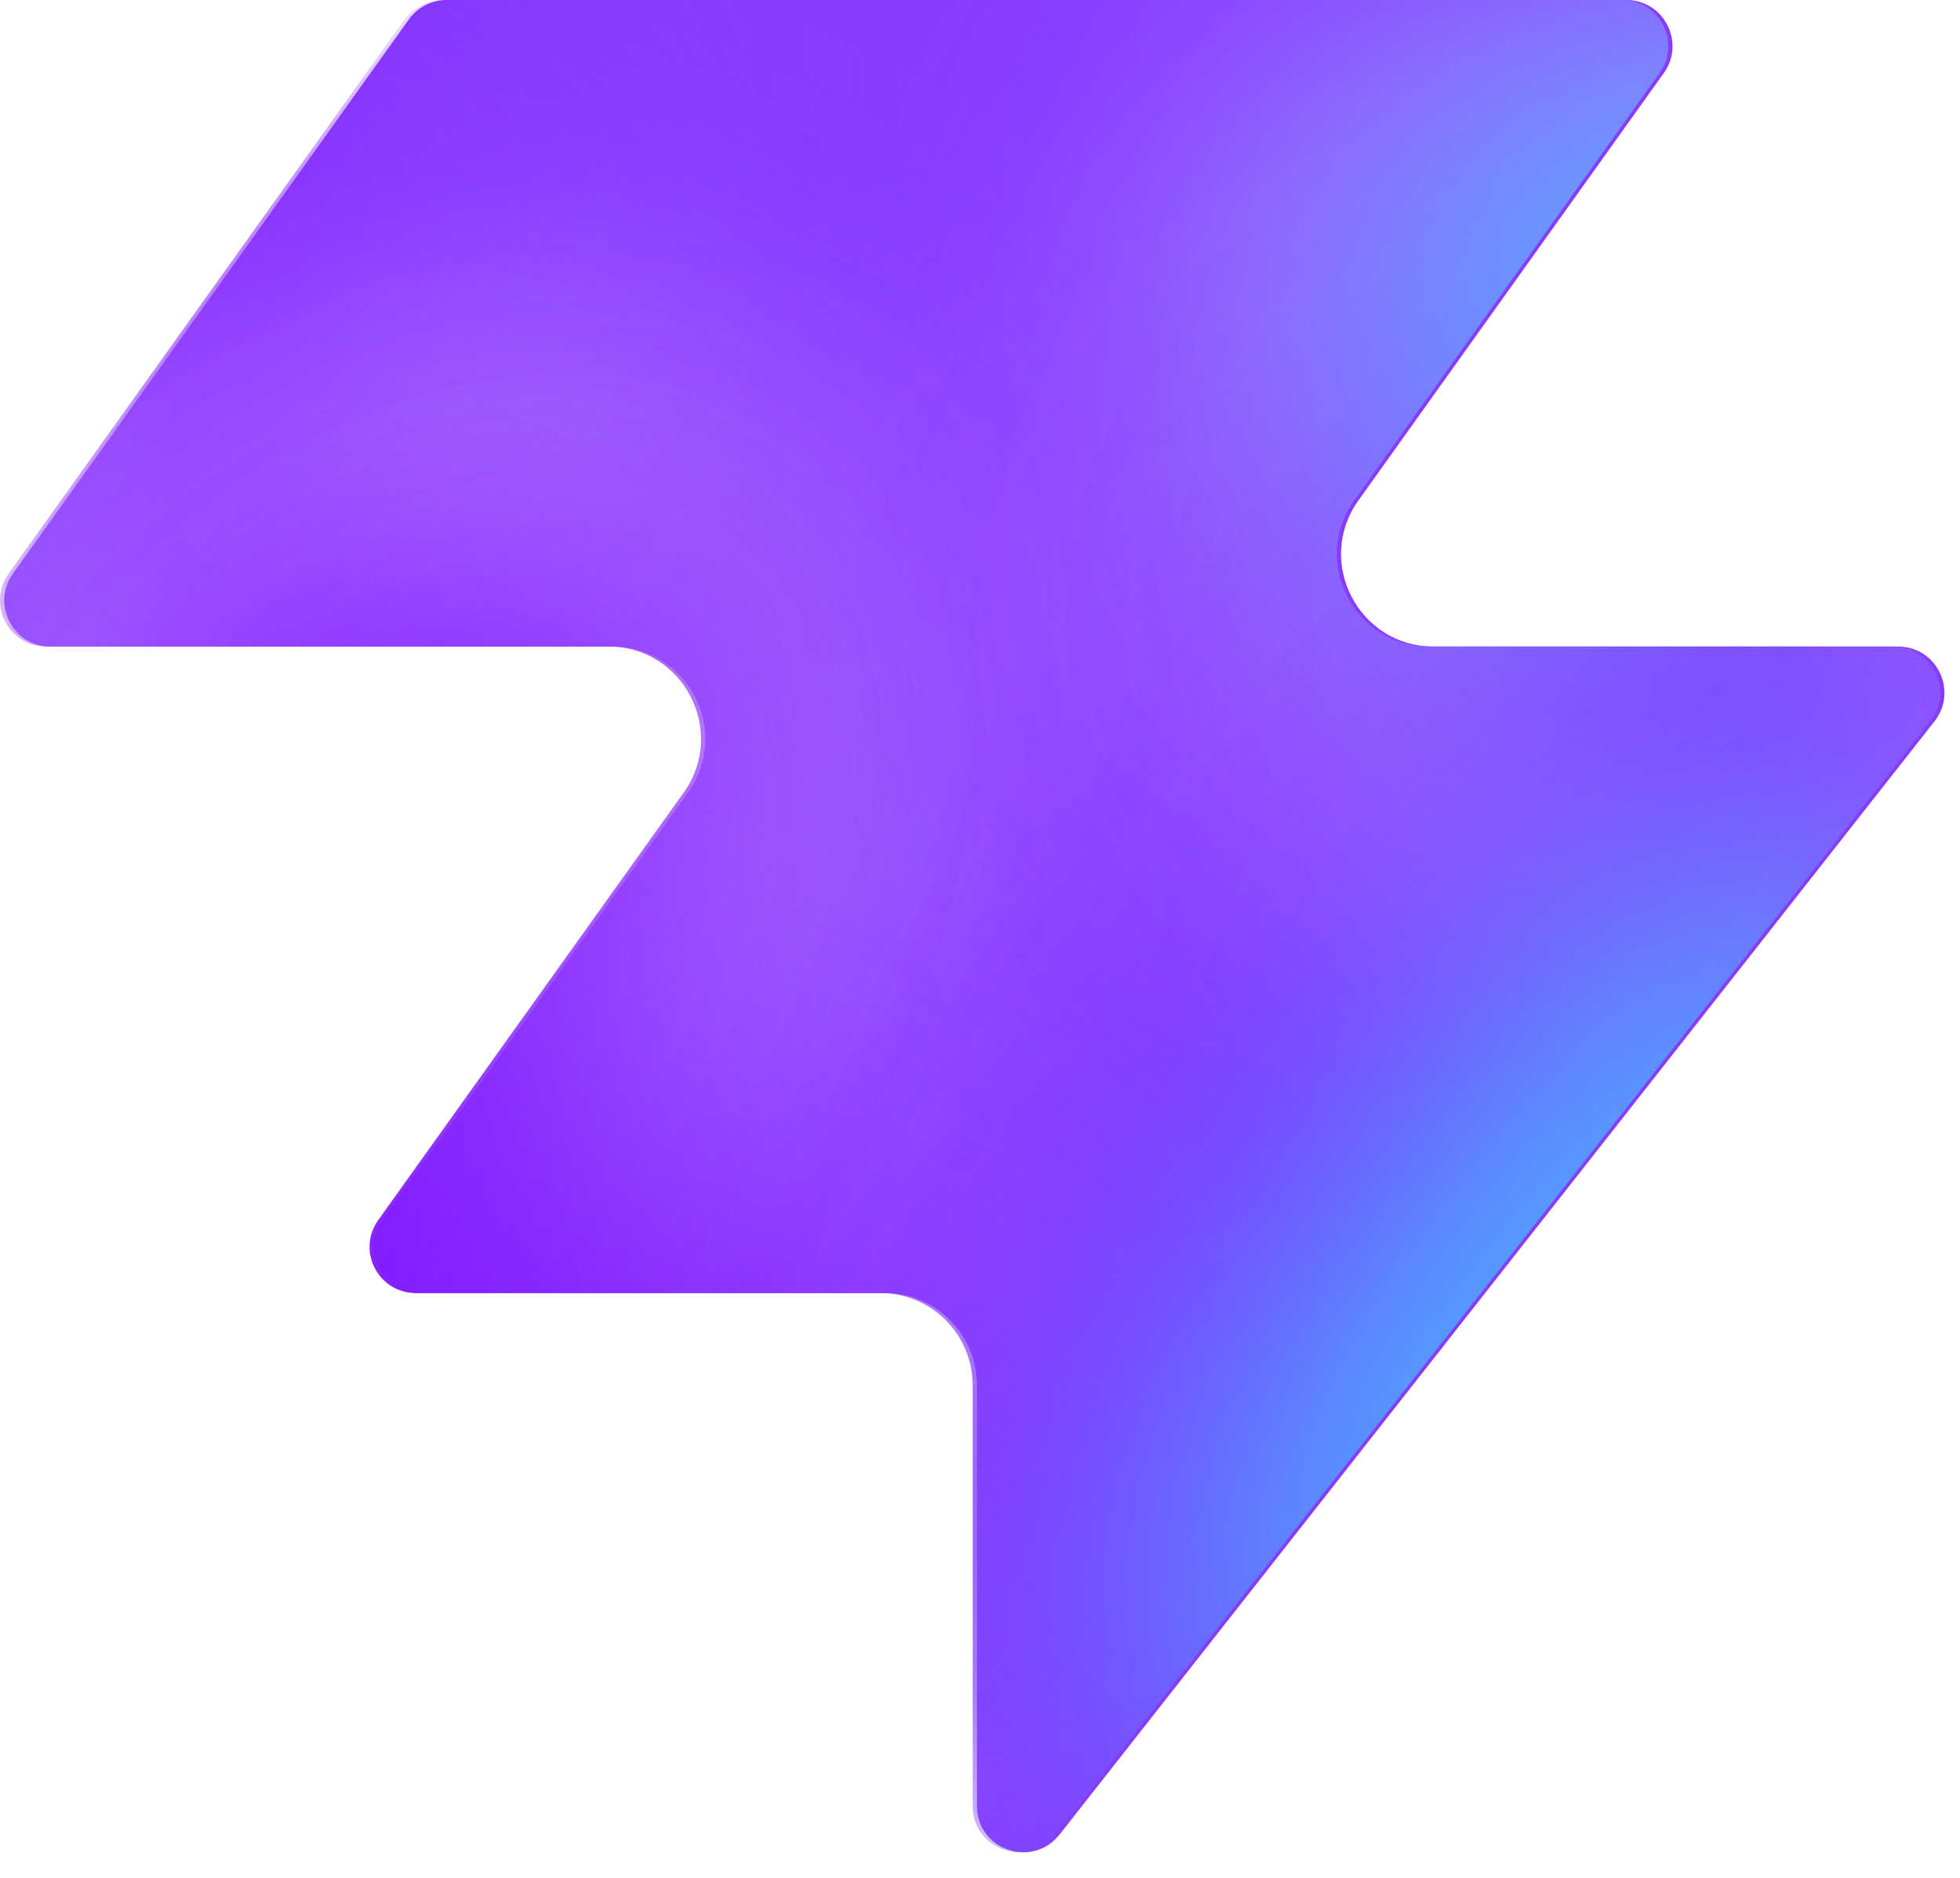
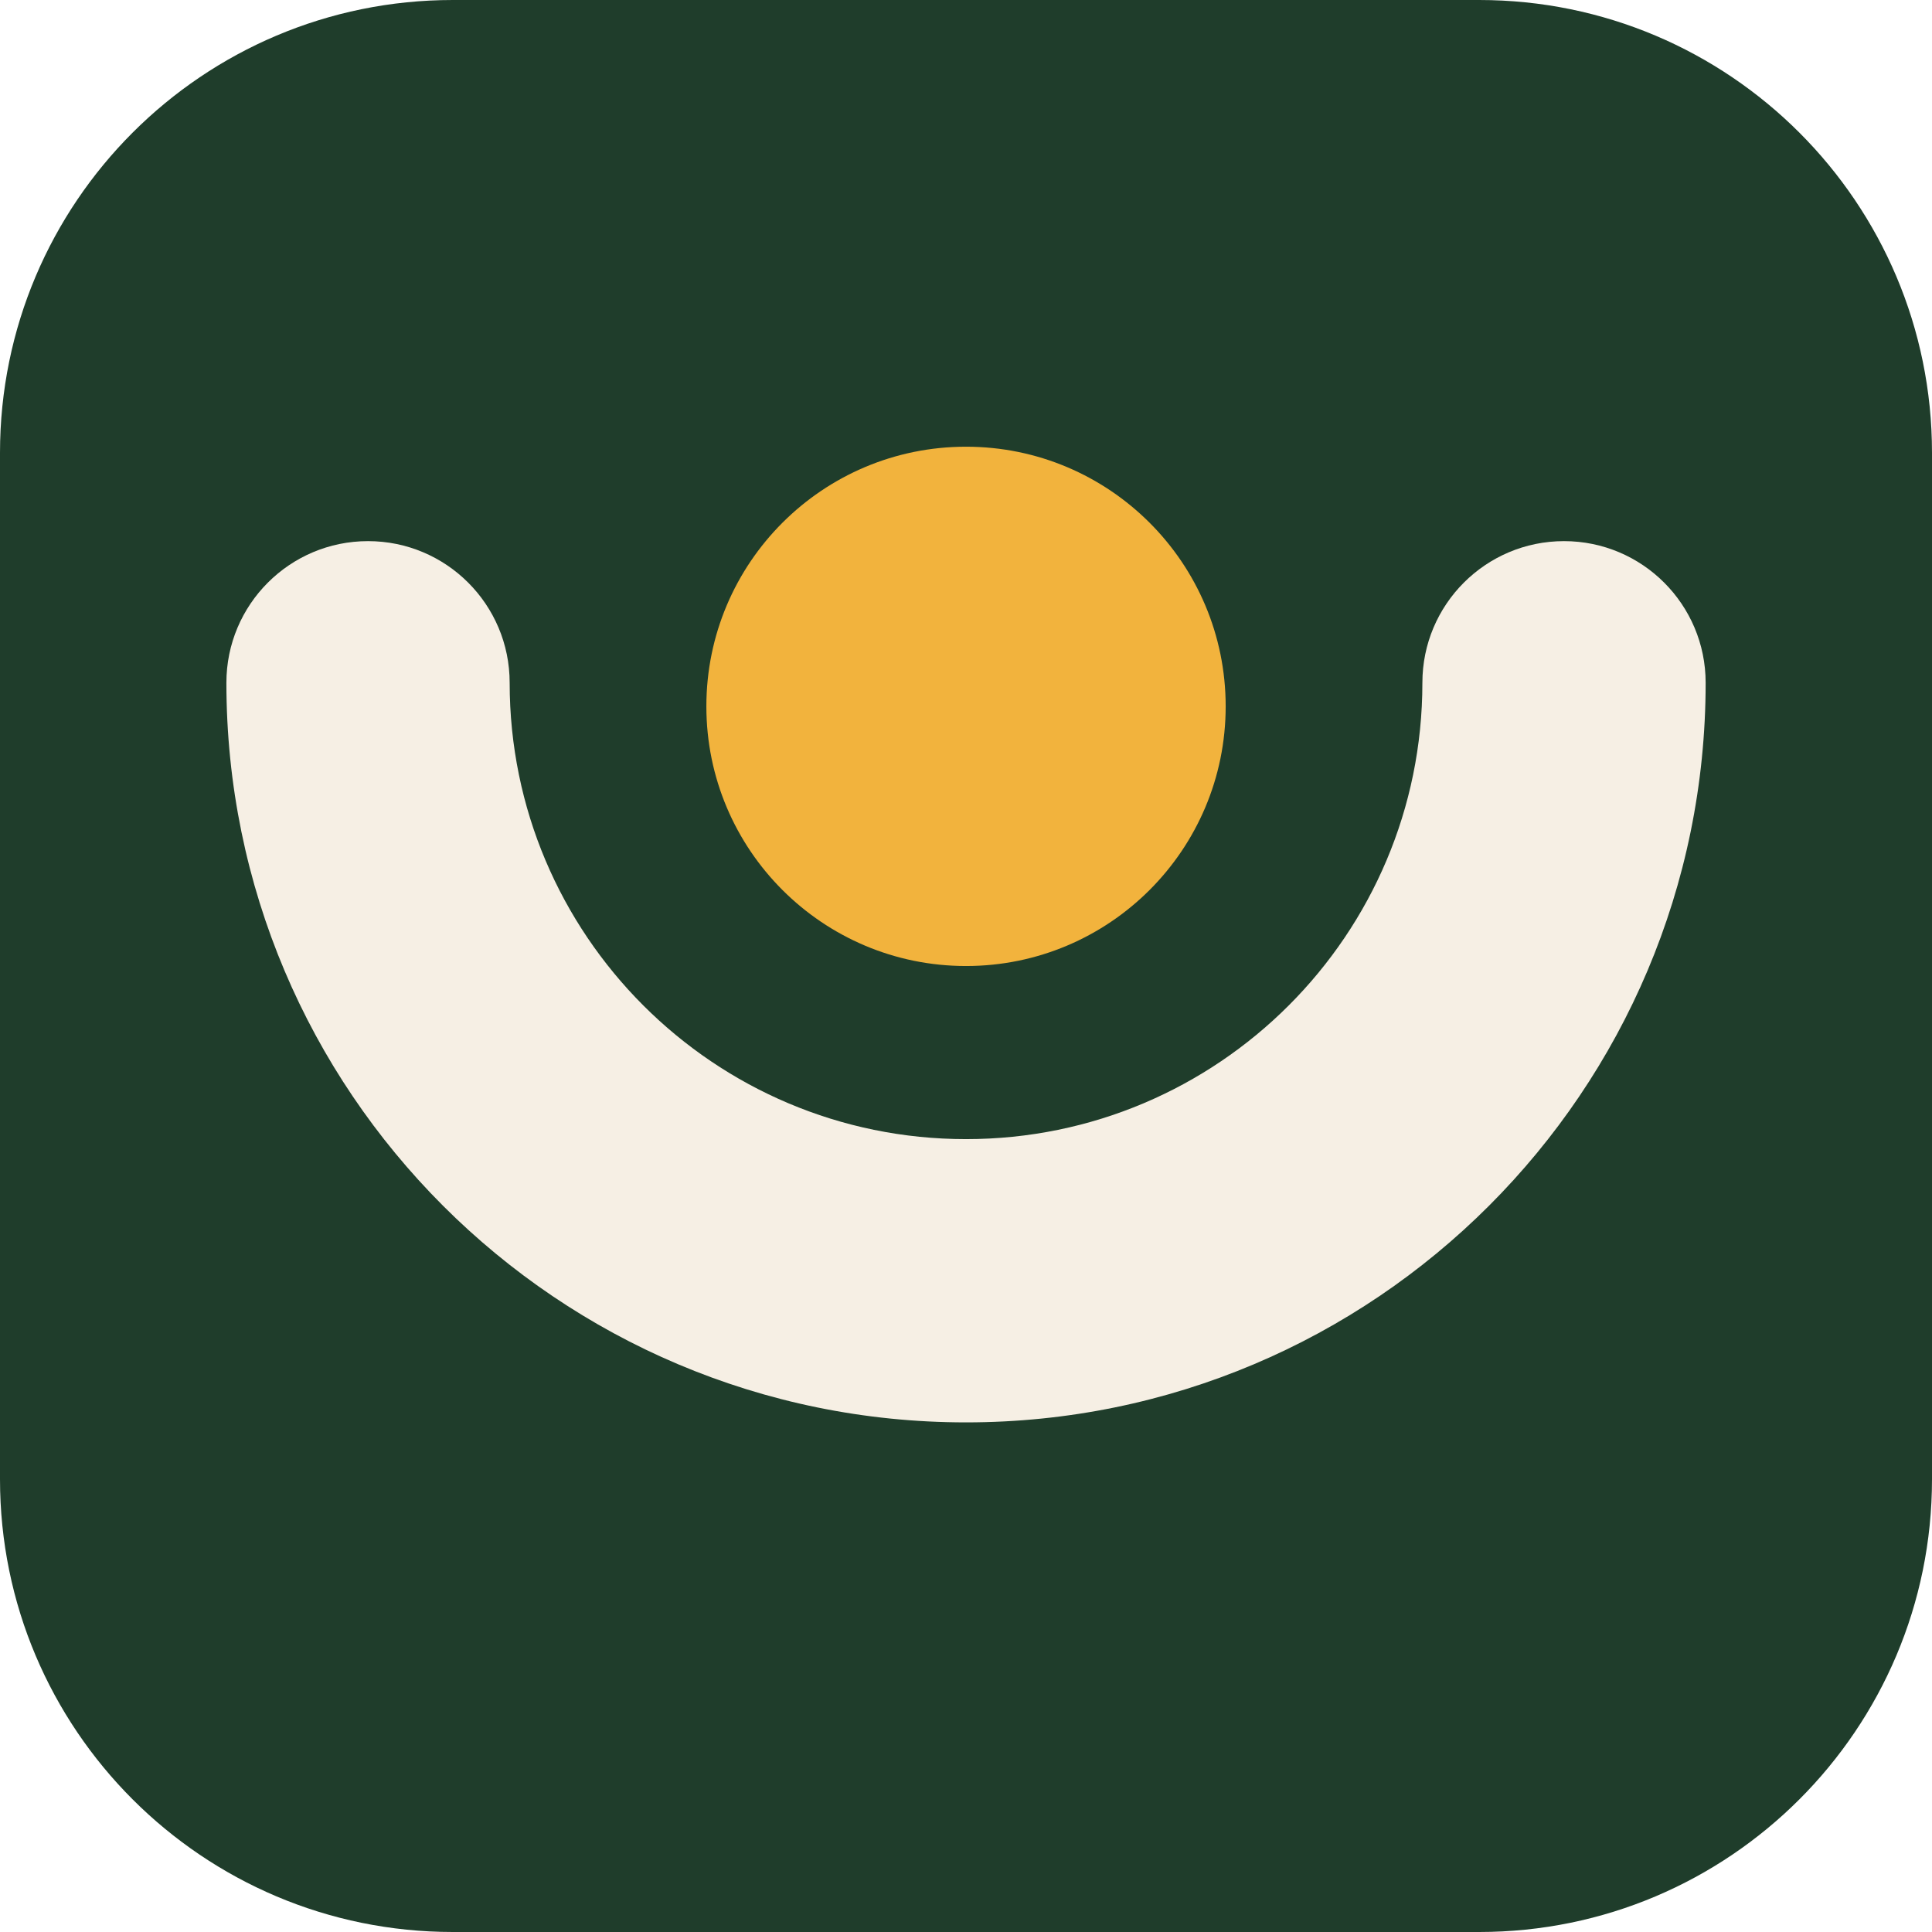
- <svg xmlns="http://www.w3.org/2000/svg" width="48" height="46" fill="none" viewBox="0 0 48 46">
-   <path fill="#863bff" d="M25.946 44.938c-.664.845-2.021.375-2.021-.698V33.937a2.26 2.26 0 0 0-2.262-2.262H10.287c-.92 0-1.456-1.04-.92-1.788l7.48-10.471c1.07-1.497 0-3.578-1.842-3.578H1.237c-.92 0-1.456-1.04-.92-1.788L10.013.474c.214-.297.556-.474.92-.474h28.894c.92 0 1.456 1.04.92 1.788l-7.48 10.471c-1.07 1.498 0 3.579 1.842 3.579h11.377c.943 0 1.473 1.088.89 1.83L25.947 44.94z" style="fill:#863bff;fill:color(display-p3 .525 .23 1);fill-opacity:1" />
-   <mask id="a" width="48" height="46" x="0" y="0" maskUnits="userSpaceOnUse" style="mask-type:alpha">
-     <path fill="#000" d="M25.842 44.938c-.664.844-2.021.375-2.021-.698V33.937a2.26 2.26 0 0 0-2.262-2.262H10.183c-.92 0-1.456-1.04-.92-1.788l7.48-10.471c1.07-1.498 0-3.579-1.842-3.579H1.133c-.92 0-1.456-1.04-.92-1.787L9.91.473c.214-.297.556-.474.92-.474h28.894c.92 0 1.456 1.04.92 1.788l-7.48 10.471c-1.07 1.498 0 3.578 1.842 3.578h11.377c.943 0 1.473 1.088.89 1.832L25.843 44.94z" style="fill:#000;fill-opacity:1" />
-   </mask>
-   <g mask="url(#a)">
-     <g filter="url(#b)">
-       <ellipse cx="5.508" cy="14.704" fill="#ede6ff" rx="5.508" ry="14.704" style="fill:#ede6ff;fill:color(display-p3 .927 .903 1);fill-opacity:1" transform="matrix(.00324 1 1 -.00324 -4.47 31.516)" />
-     </g>
-     <g filter="url(#c)">
-       <ellipse cx="10.399" cy="29.851" fill="#ede6ff" rx="10.399" ry="29.851" style="fill:#ede6ff;fill:color(display-p3 .927 .903 1);fill-opacity:1" transform="matrix(.00324 1 1 -.00324 -39.328 7.883)" />
-     </g>
-     <g filter="url(#d)">
-       <ellipse cx="5.508" cy="30.487" fill="#7e14ff" rx="5.508" ry="30.487" style="fill:#7e14ff;fill:color(display-p3 .492 .077 1);fill-opacity:1" transform="rotate(89.814 -25.913 -14.639)scale(1 -1)" />
-     </g>
-     <g filter="url(#e)">
-       <ellipse cx="5.508" cy="30.599" fill="#7e14ff" rx="5.508" ry="30.599" style="fill:#7e14ff;fill:color(display-p3 .492 .077 1);fill-opacity:1" transform="rotate(89.814 -32.644 -3.334)scale(1 -1)" />
-     </g>
-     <g filter="url(#f)">
-       <ellipse cx="5.508" cy="30.599" fill="#7e14ff" rx="5.508" ry="30.599" style="fill:#7e14ff;fill:color(display-p3 .492 .077 1);fill-opacity:1" transform="matrix(.00324 1 1 -.00324 -34.34 30.47)" />
-     </g>
-     <g filter="url(#g)">
-       <ellipse cx="14.072" cy="22.078" fill="#ede6ff" rx="14.072" ry="22.078" style="fill:#ede6ff;fill:color(display-p3 .927 .903 1);fill-opacity:1" transform="rotate(93.35 24.506 48.493)scale(-1 1)" />
-     </g>
-     <g filter="url(#h)">
-       <ellipse cx="3.47" cy="21.501" fill="#7e14ff" rx="3.47" ry="21.501" style="fill:#7e14ff;fill:color(display-p3 .492 .077 1);fill-opacity:1" transform="rotate(89.009 28.708 47.59)scale(-1 1)" />
-     </g>
-     <g filter="url(#i)">
-       <ellipse cx="3.47" cy="21.501" fill="#7e14ff" rx="3.47" ry="21.501" style="fill:#7e14ff;fill:color(display-p3 .492 .077 1);fill-opacity:1" transform="rotate(89.009 28.708 47.59)scale(-1 1)" />
-     </g>
-     <g filter="url(#j)">
-       <ellipse cx=".387" cy="8.972" fill="#7e14ff" rx="4.407" ry="29.108" style="fill:#7e14ff;fill:color(display-p3 .492 .077 1);fill-opacity:1" transform="rotate(39.51 .387 8.972)" />
-     </g>
-     <g filter="url(#k)">
-       <ellipse cx="47.523" cy="-6.092" fill="#7e14ff" rx="4.407" ry="29.108" style="fill:#7e14ff;fill:color(display-p3 .492 .077 1);fill-opacity:1" transform="rotate(37.892 47.523 -6.092)" />
-     </g>
-     <g filter="url(#l)">
-       <ellipse cx="41.412" cy="6.333" fill="#47bfff" rx="5.971" ry="9.665" style="fill:#47bfff;fill:color(display-p3 .28 .748 1);fill-opacity:1" transform="rotate(37.892 41.412 6.333)" />
-     </g>
-     <g filter="url(#m)">
-       <ellipse cx="-1.879" cy="38.332" fill="#7e14ff" rx="4.407" ry="29.108" style="fill:#7e14ff;fill:color(display-p3 .492 .077 1);fill-opacity:1" transform="rotate(37.892 -1.88 38.332)" />
-     </g>
-     <g filter="url(#n)">
-       <ellipse cx="-1.879" cy="38.332" fill="#7e14ff" rx="4.407" ry="29.108" style="fill:#7e14ff;fill:color(display-p3 .492 .077 1);fill-opacity:1" transform="rotate(37.892 -1.88 38.332)" />
-     </g>
-     <g filter="url(#o)">
-       <ellipse cx="35.651" cy="29.907" fill="#7e14ff" rx="4.407" ry="29.108" style="fill:#7e14ff;fill:color(display-p3 .492 .077 1);fill-opacity:1" transform="rotate(37.892 35.651 29.907)" />
-     </g>
-     <g filter="url(#p)">
-       <ellipse cx="38.418" cy="32.4" fill="#47bfff" rx="5.971" ry="15.297" style="fill:#47bfff;fill:color(display-p3 .28 .748 1);fill-opacity:1" transform="rotate(37.892 38.418 32.4)" />
-     </g>
+ <svg xmlns="http://www.w3.org/2000/svg" viewBox="0 0 256 256" width="256" height="256">
+   <rect width="256" height="256" rx="60" fill="#1F3D2B" />
+   <g transform="translate(-5.45 -5.45) scale(1.0426)">
+     <path fill="#F6EFE4" d="M 34 92.00 A 94 94 0 0 0 222 92.00 A 18.0 18.0 0 0 0 186 92.00 A 58 58 0 0 1 70 92.00 A 18.0 18.0 0 0 0 34 92.00 Z" />
+     <circle fill="#F2B33D" cx="128" cy="95.00" r="33" />
  </g>
-   <defs>
-     <filter id="b" width="60.045" height="41.654" x="-19.77" y="16.149" color-interpolation-filters="sRGB" filterUnits="userSpaceOnUse">
-       <feFlood flood-opacity="0" result="BackgroundImageFix" />
-       <feBlend in="SourceGraphic" in2="BackgroundImageFix" result="shape" />
-       <feGaussianBlur result="effect1_foregroundBlur_2002_17158" stdDeviation="7.659" />
-     </filter>
-     <filter id="c" width="90.34" height="51.437" x="-54.613" y="-7.533" color-interpolation-filters="sRGB" filterUnits="userSpaceOnUse">
-       <feFlood flood-opacity="0" result="BackgroundImageFix" />
-       <feBlend in="SourceGraphic" in2="BackgroundImageFix" result="shape" />
-       <feGaussianBlur result="effect1_foregroundBlur_2002_17158" stdDeviation="7.659" />
-     </filter>
-     <filter id="d" width="79.355" height="29.4" x="-49.64" y="2.03" color-interpolation-filters="sRGB" filterUnits="userSpaceOnUse">
-       <feFlood flood-opacity="0" result="BackgroundImageFix" />
-       <feBlend in="SourceGraphic" in2="BackgroundImageFix" result="shape" />
-       <feGaussianBlur result="effect1_foregroundBlur_2002_17158" stdDeviation="4.596" />
-     </filter>
-     <filter id="e" width="79.579" height="29.4" x="-45.045" y="20.029" color-interpolation-filters="sRGB" filterUnits="userSpaceOnUse">
-       <feFlood flood-opacity="0" result="BackgroundImageFix" />
-       <feBlend in="SourceGraphic" in2="BackgroundImageFix" result="shape" />
-       <feGaussianBlur result="effect1_foregroundBlur_2002_17158" stdDeviation="4.596" />
-     </filter>
-     <filter id="f" width="79.579" height="29.4" x="-43.513" y="21.178" color-interpolation-filters="sRGB" filterUnits="userSpaceOnUse">
-       <feFlood flood-opacity="0" result="BackgroundImageFix" />
-       <feBlend in="SourceGraphic" in2="BackgroundImageFix" result="shape" />
-       <feGaussianBlur result="effect1_foregroundBlur_2002_17158" stdDeviation="4.596" />
-     </filter>
-     <filter id="g" width="74.749" height="58.852" x="15.756" y="-17.901" color-interpolation-filters="sRGB" filterUnits="userSpaceOnUse">
-       <feFlood flood-opacity="0" result="BackgroundImageFix" />
-       <feBlend in="SourceGraphic" in2="BackgroundImageFix" result="shape" />
-       <feGaussianBlur result="effect1_foregroundBlur_2002_17158" stdDeviation="7.659" />
-     </filter>
-     <filter id="h" width="61.377" height="25.362" x="23.548" y="2.284" color-interpolation-filters="sRGB" filterUnits="userSpaceOnUse">
-       <feFlood flood-opacity="0" result="BackgroundImageFix" />
-       <feBlend in="SourceGraphic" in2="BackgroundImageFix" result="shape" />
-       <feGaussianBlur result="effect1_foregroundBlur_2002_17158" stdDeviation="4.596" />
-     </filter>
-     <filter id="i" width="61.377" height="25.362" x="23.548" y="2.284" color-interpolation-filters="sRGB" filterUnits="userSpaceOnUse">
-       <feFlood flood-opacity="0" result="BackgroundImageFix" />
-       <feBlend in="SourceGraphic" in2="BackgroundImageFix" result="shape" />
-       <feGaussianBlur result="effect1_foregroundBlur_2002_17158" stdDeviation="4.596" />
-     </filter>
-     <filter id="j" width="56.045" height="63.649" x="-27.636" y="-22.853" color-interpolation-filters="sRGB" filterUnits="userSpaceOnUse">
-       <feFlood flood-opacity="0" result="BackgroundImageFix" />
-       <feBlend in="SourceGraphic" in2="BackgroundImageFix" result="shape" />
-       <feGaussianBlur result="effect1_foregroundBlur_2002_17158" stdDeviation="4.596" />
-     </filter>
-     <filter id="k" width="54.814" height="64.646" x="20.116" y="-38.415" color-interpolation-filters="sRGB" filterUnits="userSpaceOnUse">
-       <feFlood flood-opacity="0" result="BackgroundImageFix" />
-       <feBlend in="SourceGraphic" in2="BackgroundImageFix" result="shape" />
-       <feGaussianBlur result="effect1_foregroundBlur_2002_17158" stdDeviation="4.596" />
-     </filter>
-     <filter id="l" width="33.541" height="35.313" x="24.641" y="-11.323" color-interpolation-filters="sRGB" filterUnits="userSpaceOnUse">
-       <feFlood flood-opacity="0" result="BackgroundImageFix" />
-       <feBlend in="SourceGraphic" in2="BackgroundImageFix" result="shape" />
-       <feGaussianBlur result="effect1_foregroundBlur_2002_17158" stdDeviation="4.596" />
-     </filter>
-     <filter id="m" width="54.814" height="64.646" x="-29.286" y="6.009" color-interpolation-filters="sRGB" filterUnits="userSpaceOnUse">
-       <feFlood flood-opacity="0" result="BackgroundImageFix" />
-       <feBlend in="SourceGraphic" in2="BackgroundImageFix" result="shape" />
-       <feGaussianBlur result="effect1_foregroundBlur_2002_17158" stdDeviation="4.596" />
-     </filter>
-     <filter id="n" width="54.814" height="64.646" x="-29.286" y="6.009" color-interpolation-filters="sRGB" filterUnits="userSpaceOnUse">
-       <feFlood flood-opacity="0" result="BackgroundImageFix" />
-       <feBlend in="SourceGraphic" in2="BackgroundImageFix" result="shape" />
-       <feGaussianBlur result="effect1_foregroundBlur_2002_17158" stdDeviation="4.596" />
-     </filter>
-     <filter id="o" width="54.814" height="64.646" x="8.244" y="-2.416" color-interpolation-filters="sRGB" filterUnits="userSpaceOnUse">
-       <feFlood flood-opacity="0" result="BackgroundImageFix" />
-       <feBlend in="SourceGraphic" in2="BackgroundImageFix" result="shape" />
-       <feGaussianBlur result="effect1_foregroundBlur_2002_17158" stdDeviation="4.596" />
-     </filter>
-     <filter id="p" width="39.409" height="43.623" x="18.713" y="10.588" color-interpolation-filters="sRGB" filterUnits="userSpaceOnUse">
-       <feFlood flood-opacity="0" result="BackgroundImageFix" />
-       <feBlend in="SourceGraphic" in2="BackgroundImageFix" result="shape" />
-       <feGaussianBlur result="effect1_foregroundBlur_2002_17158" stdDeviation="4.596" />
-     </filter>
-   </defs>
</svg>
